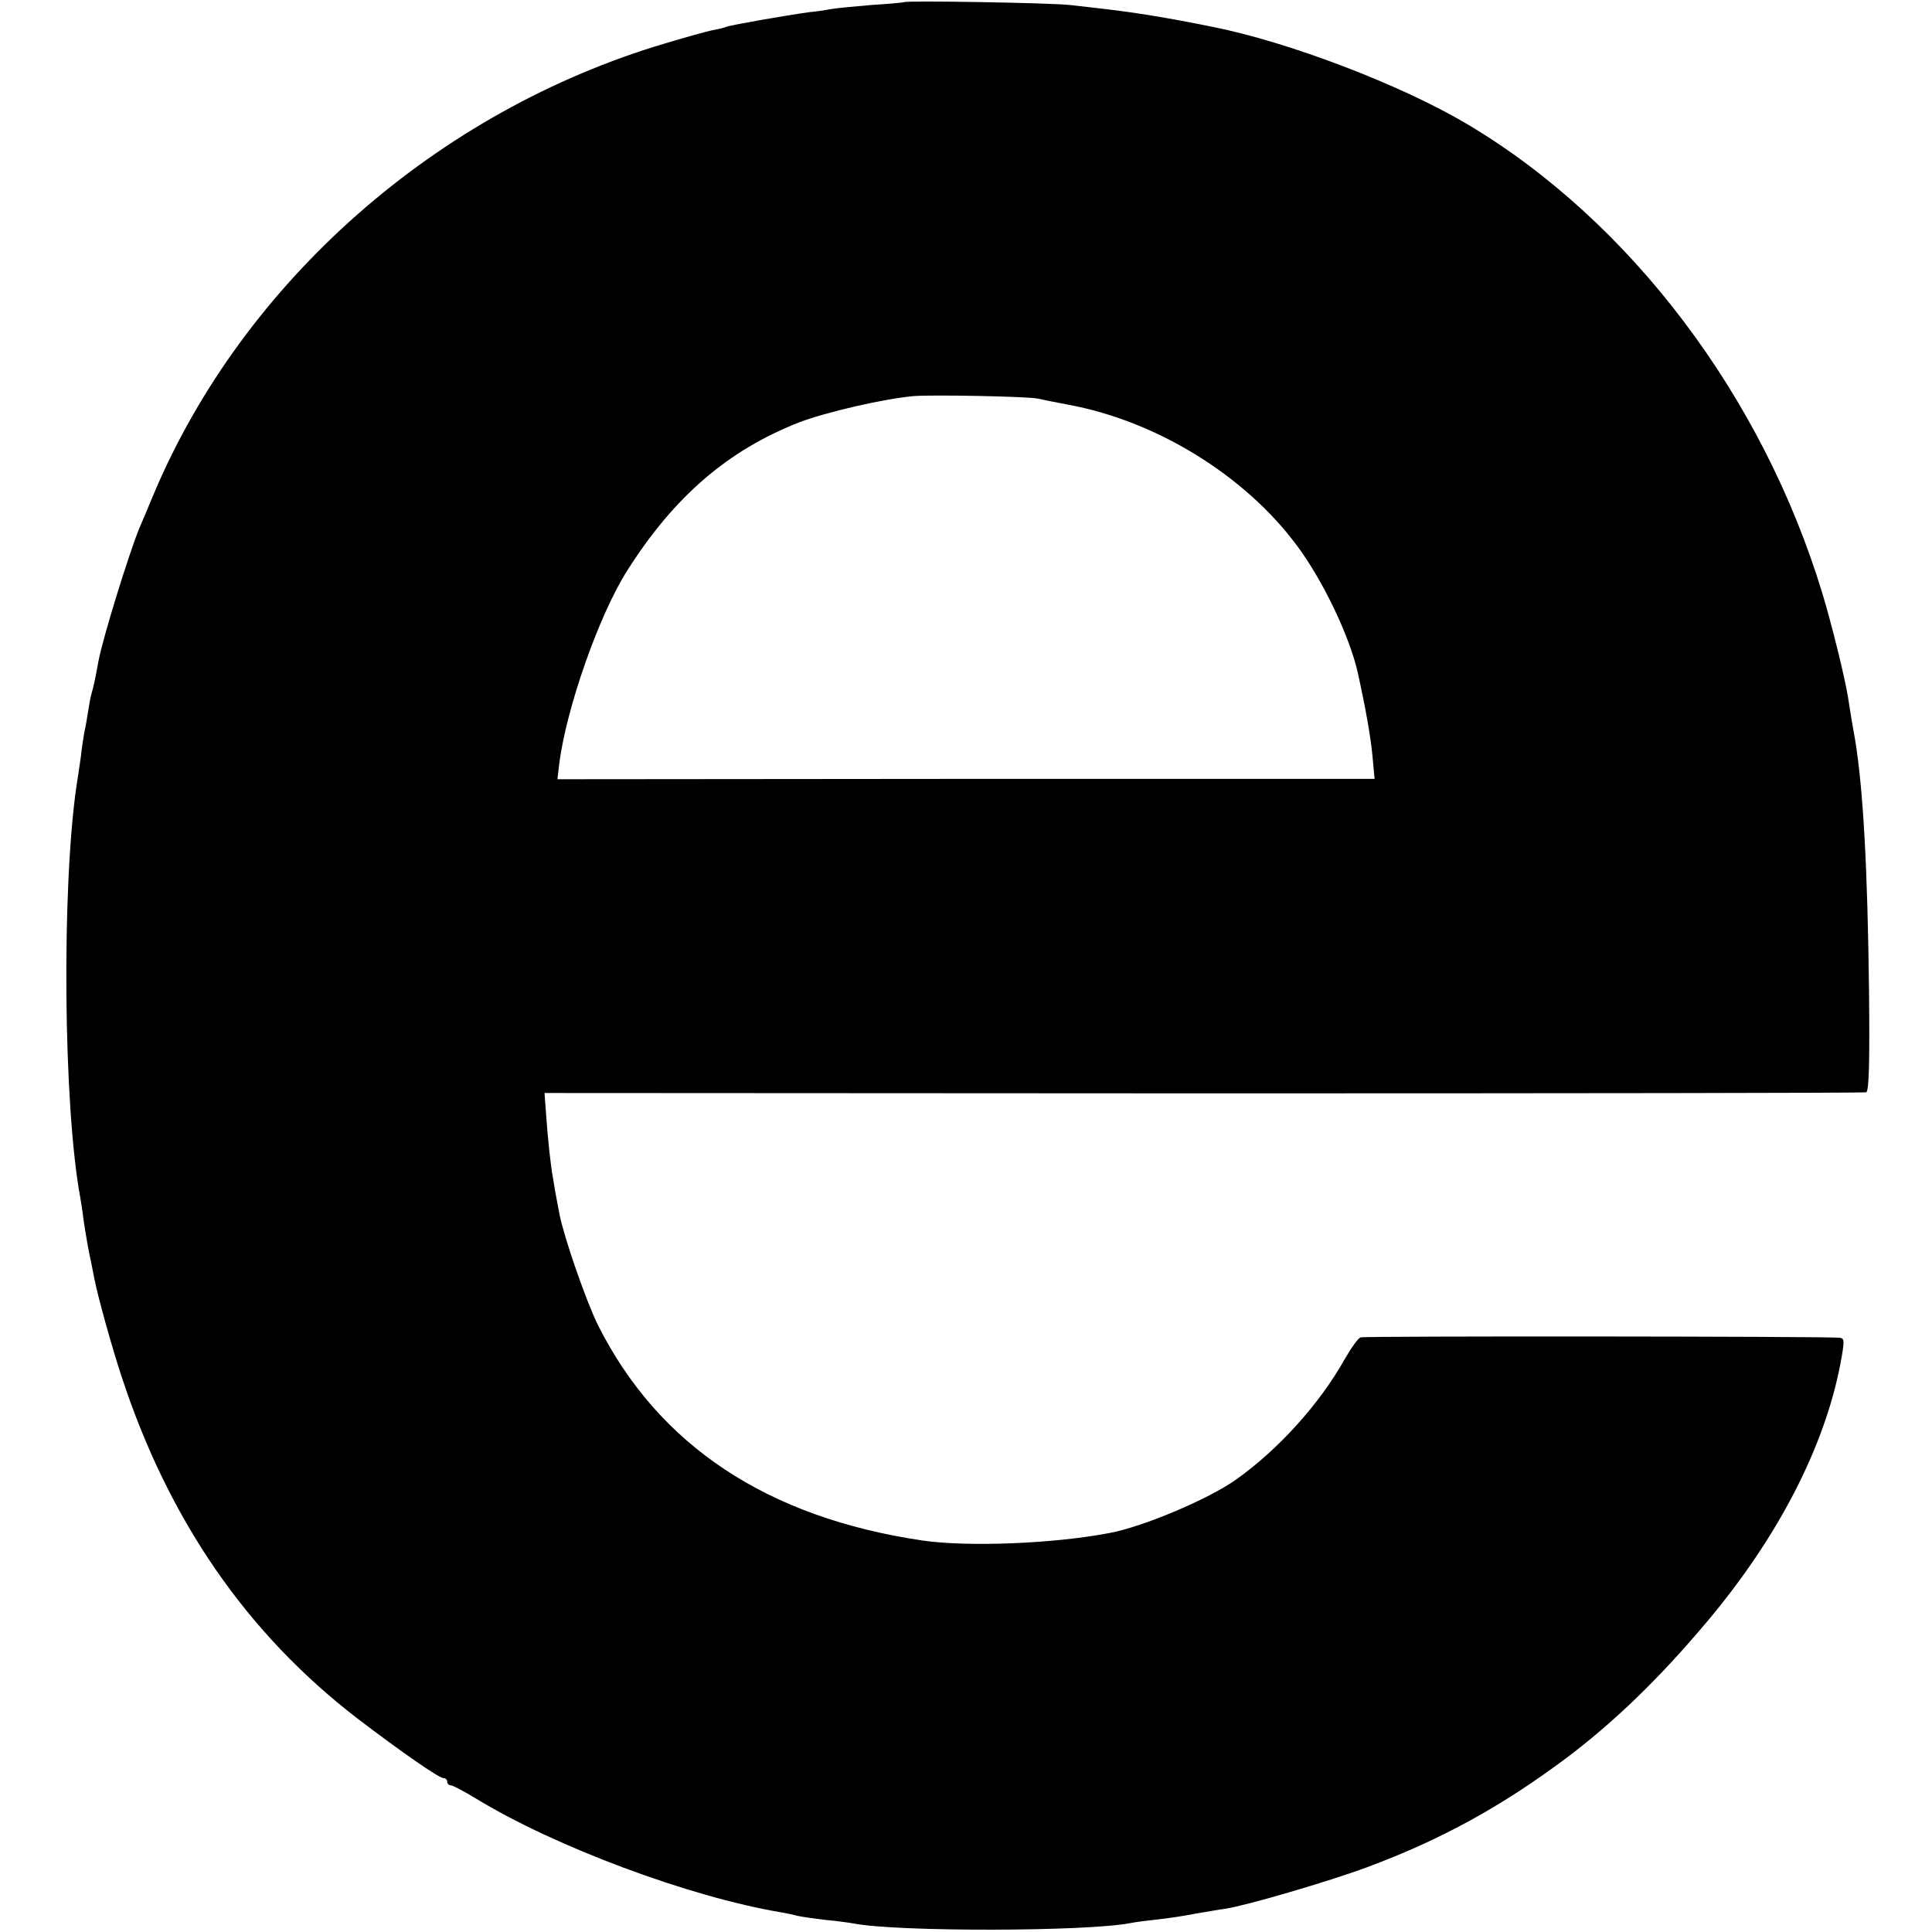
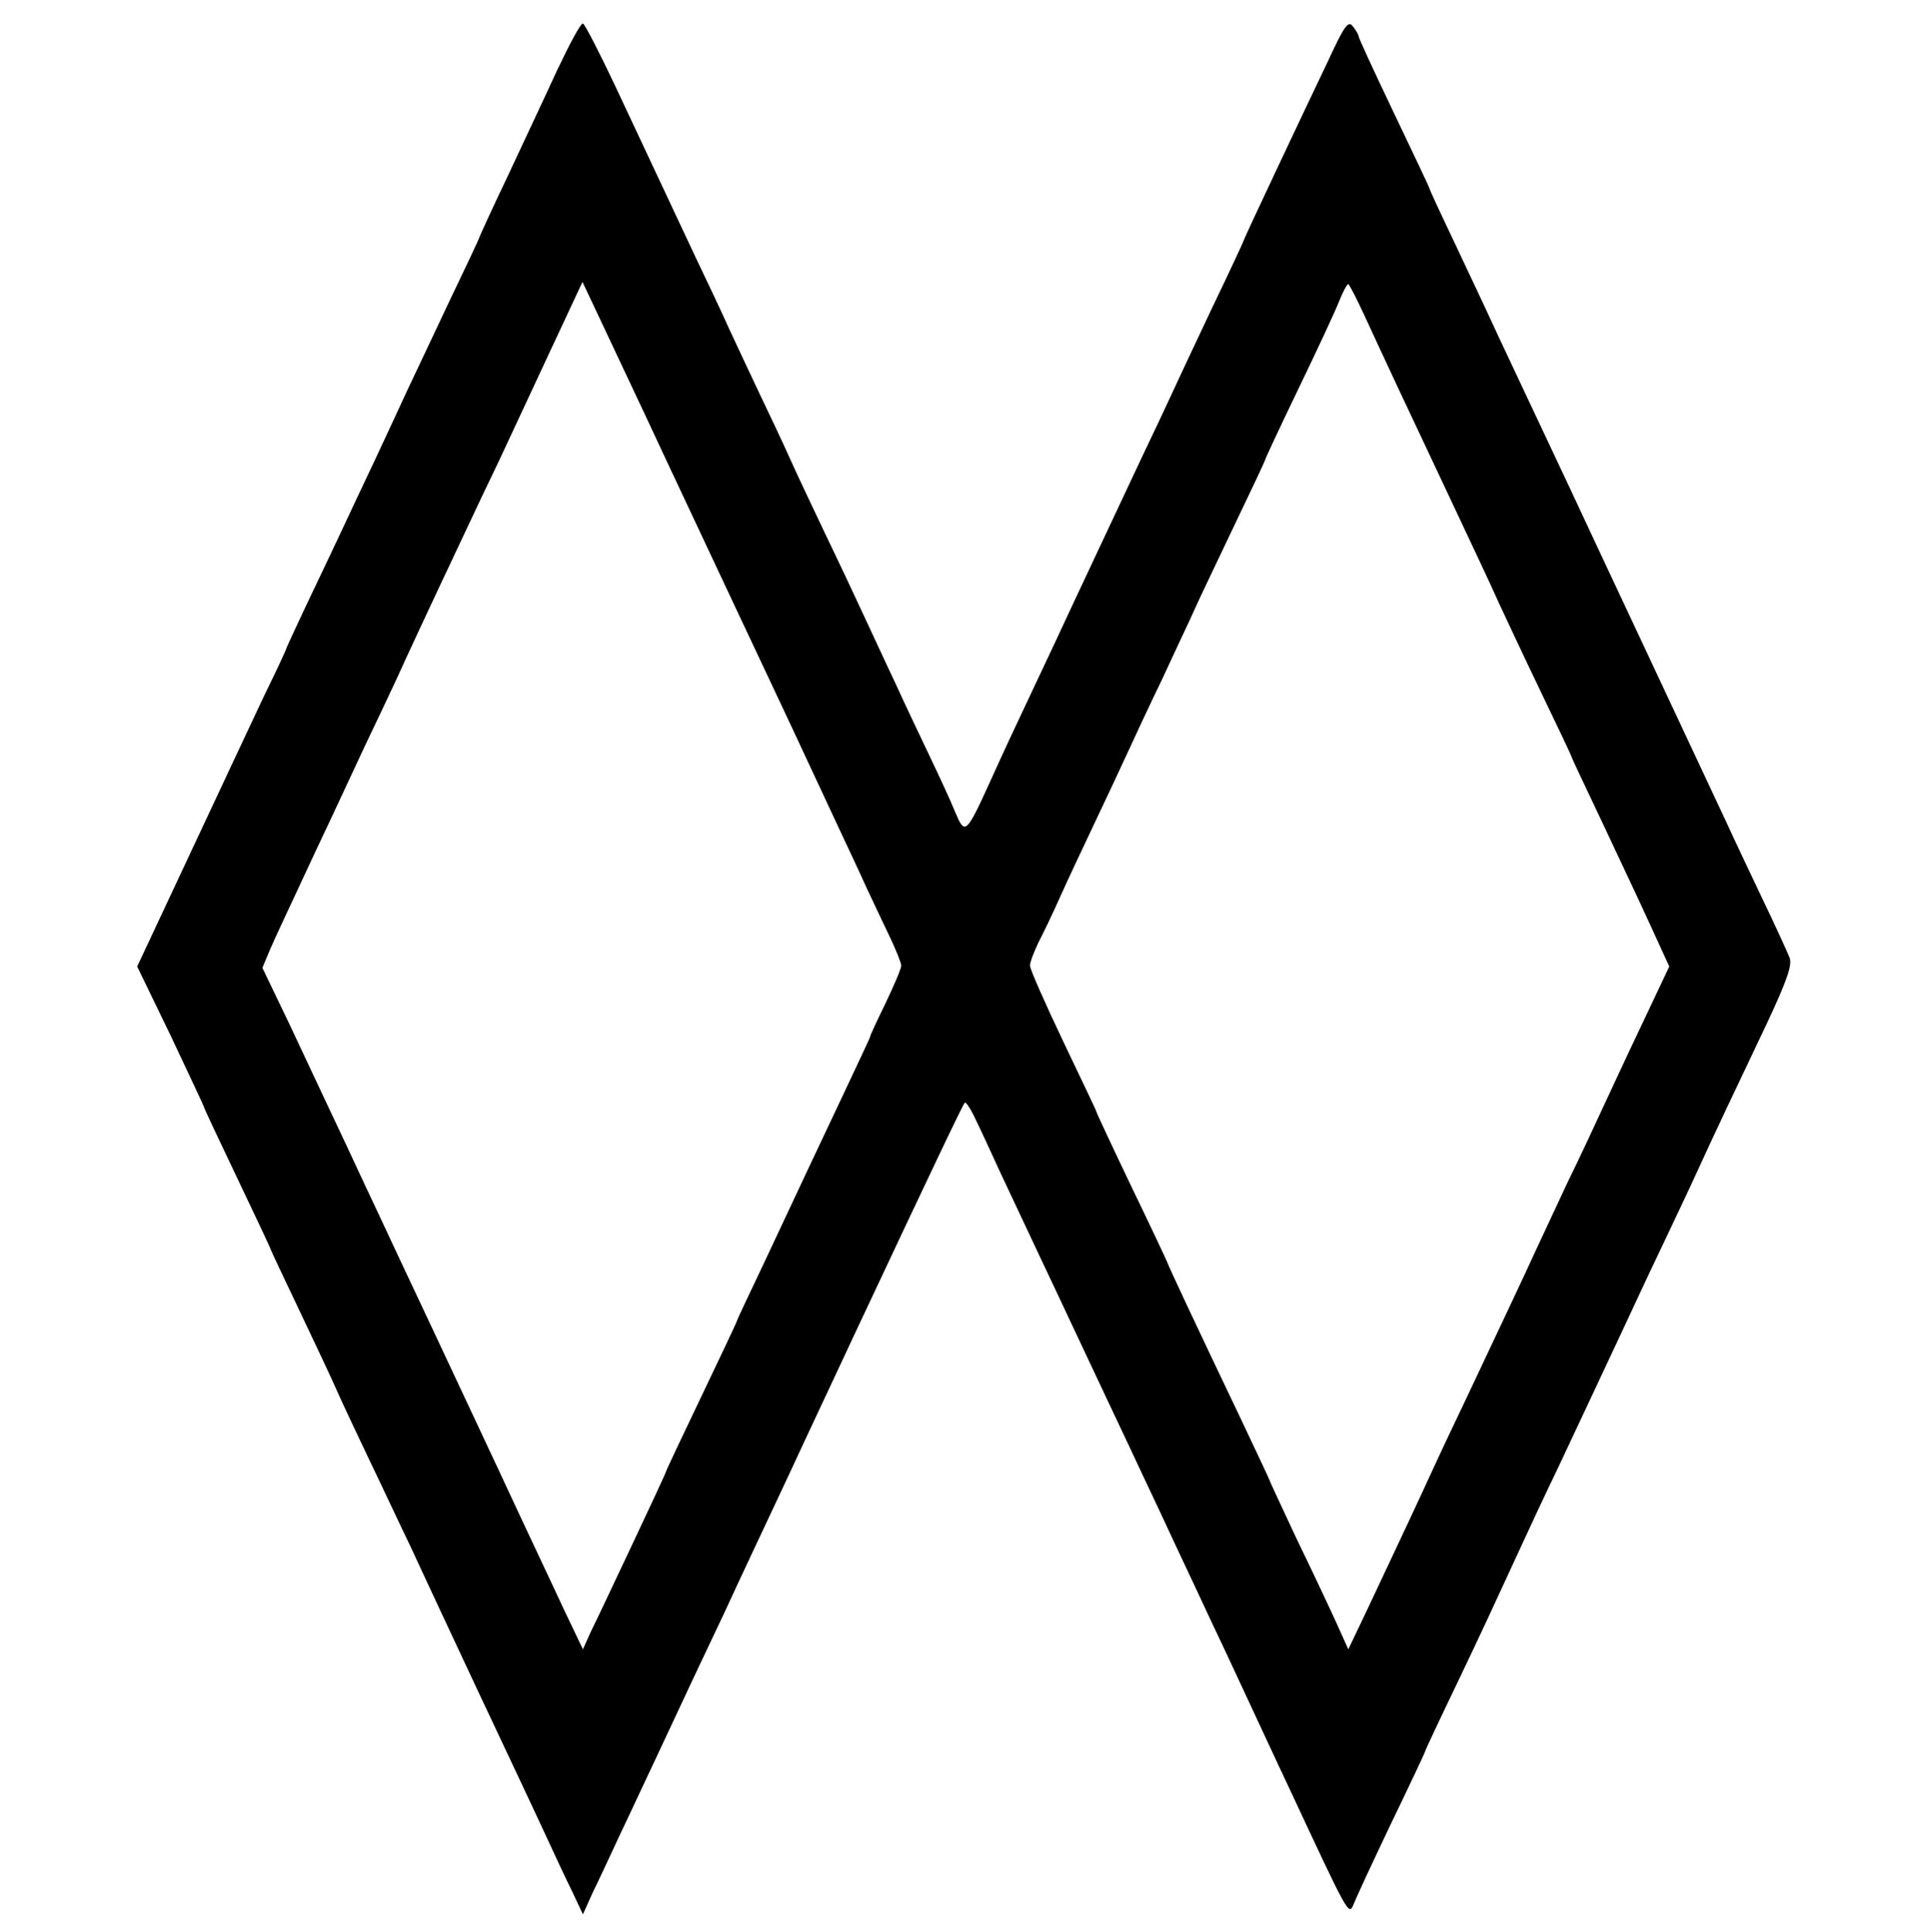
- <svg xmlns="http://www.w3.org/2000/svg" version="1" width="720" height="720" viewBox="0 0 540 540">
-   <path d="M252.7.6c-.1.1-4.2.5-9.2.8-4.9.4-9.9.9-11 1.1-1.1.2-3.9.7-6.3.9-6 .8-22.5 3.7-23.2 4.1-.4.2-2 .6-3.6.9-1.7.3-7.7 2-13.4 3.7C122.2 31 68.1 78.6 43 138c-1.7 4.1-3.5 8.4-4 9.5-2.9 7-10.3 30.9-11.5 37.4-.8 4.6-1.4 7.2-1.9 8.9-.3.9-.7 3.3-1 5.2-.3 1.9-.7 4.4-1 5.5-.2 1.1-.7 4.2-1 7-.4 2.7-.9 6.3-1.2 8-4.2 28.8-3.7 89.5 1 115 .2 1.1.7 4.2 1 6.8.8 5.1 1.2 7.5 2.1 11.7.3 1.4.7 3.4.9 4.5 1 5.1 4.8 18.8 7.5 27 13.2 40.4 35.1 72.1 66.1 95.9 12.2 9.3 22.7 16.6 24 16.6.5 0 1 .4 1 1 0 .5.4 1 1 1 .5 0 3.8 1.7 7.2 3.8 22 13.4 59.5 27.4 85.1 31.7 1.8.3 3.9.8 4.7 1 .8.2 4.2.7 7.5 1.1 3.3.3 6.9.8 8 1 12 2.4 65.4 2.3 77.5-.1 1.4-.3 4.8-.7 7.5-1 2.8-.3 7.5-1 10.5-1.6 3-.5 6.9-1.2 8.5-1.4 5.9-.9 28.5-7.5 39.6-11.6 20.7-7.7 37.4-16.9 55.4-30.3 13.6-10.2 26.3-22.5 39.5-38.2 19.9-23.6 32.9-48.8 37.4-72.2 1.2-6.5 1.2-7.2-.3-7.3-4.4-.4-132.8-.5-133.8-.1-.7.2-2.6 2.9-4.4 6-7 12.5-18.5 25.3-30.5 33.8-7.6 5.4-26 13.2-35.4 14.9-15.7 3-39.5 3.9-52 2.1-43.6-6.4-74-26.6-90.9-60.3-3.3-6.7-9.4-24.3-10.7-30.8-1.2-6.3-1.3-6.8-1.8-10-.7-3.7-1.5-11.2-2-18.5l-.4-5.5 184.2.1c101.2 0 184.6-.1 185.2-.3.8-.3 1-8.4.8-28.1-.4-34.2-1.6-56.4-3.9-70.5-.3-1.5-.7-4.1-1-5.7-.3-1.7-.7-4.5-1-6.3-1-5.9-4.5-20.1-7.1-28.7-16.7-55.2-53.7-104.2-99.3-131.3-18.5-11-50-23-71.2-27.2-12.8-2.6-21.8-4-29.4-4.9-2.7-.3-7.5-.9-10.5-1.2-4.9-.6-45.7-1.3-46.3-.8zM290 111.4c1.4.3 5.2 1.1 8.5 1.7 24.6 4.5 49.4 19.7 64 39.4 7.3 9.8 14.7 25.3 17 35.5 2.1 9.5 3.6 17.8 4.1 23.2l.6 6.5H270l-114.2.1.5-4.2c1.9-15.4 11.1-41.7 19-54.1 13.1-20.7 28.2-33.7 48.2-41.5 7.7-2.9 23.8-6.6 32-7.3 5.8-.4 31.6.1 34.5.7z" />
+ <svg xmlns="http://www.w3.org/2000/svg" version="1" width="580" height="580" viewBox="0 0 435 435">
+   <path d="M299.3 13.4c-2.4 5-7.7 16.2-11.8 24.9-4.1 8.7-7.5 16-7.5 16.2 0 .1-3.1 6.8-7 14.9-3.8 8-7.9 16.8-9.1 19.4-1.2 2.6-4.2 9-6.7 14.2-4.6 9.8-9.4 20-15.5 33-1.9 4.1-5.9 12.7-8.9 19-3 6.3-7.2 15.3-9.3 20-6 13.2-6.1 13.2-8.4 7.8-1-2.5-3.7-8.3-5.9-12.9s-5.7-12-7.7-16.4c-2.1-4.4-5.2-11.2-7-15-1.8-3.9-5.6-12-8.5-18-2.9-6.1-6.6-13.9-8.2-17.5-1.6-3.6-4.7-10.1-6.8-14.5-2.1-4.4-5.1-10.9-6.8-14.5-1.6-3.6-5-10.8-7.5-16-7.5-16-11.7-24.9-18.3-39-3.5-7.4-6.7-13.6-7.1-13.7-.5-.1-3 4.6-5.8 10.5-2.7 5.9-7.8 16.7-11.2 24-3.5 7.3-6.3 13.5-6.3 13.6 0 .2-3.1 6.8-6.9 14.7-3.7 7.9-8 16.9-9.4 19.9-1.4 3-4.6 10-7.2 15.5-2.6 5.5-6.2 13.1-8 17-1.8 3.8-5.2 11-7.6 16-2.3 4.9-4.3 9.2-4.4 9.5 0 .3-2.2 5-4.9 10.5C57 162 49.5 178 42.9 192.1l-12 25.6 7.6 15.7c4.1 8.7 7.5 15.9 7.5 16.1 0 .2 3.4 7.4 7.5 16s7.5 15.8 7.5 16c0 .1 2.9 6.3 6.4 13.6 3.5 7.4 7.4 15.6 8.6 18.4 1.2 2.7 4.6 9.9 7.5 16 2.9 6 6.8 14.4 8.8 18.5 1.9 4.1 8.5 18.3 14.7 31.5 6.2 13.2 13.2 28 15.5 33 2.3 5 5.2 11.2 6.5 13.8l2.3 4.9 2.2-4.9c1.3-2.6 4.1-8.7 6.4-13.6 2.3-4.8 5.8-12.4 8-17 2.1-4.5 5.7-12.2 8-17.1 2.3-4.9 5.5-11.6 7.1-15 1.5-3.3 4.6-9.9 6.8-14.6 2.2-4.7 7.5-15.9 11.7-25 4.3-9.1 9.2-19.7 11-23.5 18.4-39.2 24.4-51.7 24.8-52.1.2-.3 1.1 1 2 2.8.9 1.8 3.7 7.8 6.2 13.3 2.6 5.5 6.5 13.8 8.7 18.5 2.2 4.7 5.5 11.6 7.3 15.5 1.8 3.8 5.4 11.5 8 17 2.6 5.5 6.2 13.1 8 17 1.8 3.8 5.2 11 7.5 16 2.3 4.9 5.7 12.1 7.5 16 1.8 3.8 5.2 11 7.5 16 2.3 4.9 7 15.1 10.5 22.5 13.3 28.5 13.3 28.6 14.4 25.9.5-1.3 4.3-9.5 8.5-18.3 4.2-8.7 7.6-15.9 7.6-16.1 0-.2 3.1-6.8 6.9-14.7 6.4-13.4 8-16.9 15.1-32.3 1.5-3.3 5.1-11 8-17 2.9-6.1 8-17.1 11.5-24.5 3.5-7.4 8.6-18.5 11.5-24.5 2.9-6.1 6.5-13.7 8-17 4.2-9.2 9.2-19.7 15.9-33.8 4.7-10 5.8-13.3 5.2-15-.5-1.2-3.2-7.2-6.1-13.2-2.9-6.1-6.5-13.7-8-17-3.5-7.5-12.1-25.8-23.2-49.5-2.2-4.7-5.6-11.9-7.5-16-1.9-4.1-7.1-15.2-11.5-24.5-4.4-9.4-9.3-19.7-10.8-23-1.5-3.3-5.3-11.3-8.4-17.9-3.1-6.5-5.6-11.9-5.6-12.1 0-.2-3.6-7.8-8-17s-8-17-8-17.4c0-.3-.6-1.3-1.3-2.2-1-1.3-1.9-.1-5.4 7.5zM141.8 86c2.2 4.7 5.9 12.5 8.2 17.5 2.3 4.9 9.3 19.8 15.5 33 6.2 13.2 13.2 28 15.5 33 2.3 4.9 5.8 12.4 7.7 16.5 1.9 4.1 4.9 10.4 6.5 14 1.7 3.6 4.1 8.7 5.4 11.4 1.3 2.8 2.4 5.5 2.4 6.1 0 .7-1.6 4.4-3.5 8.4-1.9 3.9-3.5 7.3-3.5 7.6 0 .2-2.7 5.9-5.9 12.7-3.2 6.8-7 14.8-8.4 17.8-1.4 3-5.5 11.7-9.1 19.4-3.6 7.6-6.6 13.9-6.6 14.1 0 .2-3.6 7.8-8 17s-8 16.8-8 17c0 .2-3.4 7.5-7.5 16.2s-8.3 17.6-9.4 19.8l-1.8 4-4.3-9c-2.3-5-8.9-18.9-14.5-31-5.7-12.1-12.4-26.5-15-32-2.6-5.5-6.2-13.2-8-17-1.8-3.9-5.2-11.1-7.5-16-2.3-5-5.7-12.2-7.5-16-1.8-3.9-6-12.7-9.3-19.8L59.1 218l1.8-4.3c1-2.3 3.8-8.3 6.1-13.2 2.3-5 5.7-12.2 7.5-16 1.8-3.9 5.3-11.3 7.7-16.5 2.5-5.2 5.7-12 7.1-15 2.4-5.3 6.8-14.8 15.4-33 2.2-4.7 5.6-11.9 7.6-16 1.9-4.1 5.4-11.6 7.7-16.5 2.3-5 5.8-12.4 7.7-16.5l3.5-7.5 3.3 7c1.8 3.8 5.1 10.8 7.3 15.5zm165.6-14.8c4.7 10.2 9 19.4 19.1 40.8 4.8 10.2 9.9 21 11.2 24 1.4 3 5.6 12 9.4 19.9 3.8 7.9 6.9 14.4 6.9 14.6 0 .2 3 6.5 6.6 14.1 3.6 7.7 8.6 18.2 11 23.5l4.4 9.6-6.1 12.9c-3.4 7.1-7.4 15.8-9 19.2-1.6 3.5-5.1 11-7.8 16.5-2.6 5.6-5.8 12.4-7.1 15.2-2.4 5.3-8.7 18.6-16.2 34.5-2.5 5.2-5.8 12.2-7.3 15.5-2.7 5.9-6.2 13.4-14.5 31l-4.3 9-2.7-6c-1.5-3.3-5.5-11.8-8.9-18.8-3.3-7.1-6.1-13-6.1-13.2 0-.1-3-6.5-6.6-14.1-9.7-20.3-16.4-34.6-16.4-34.9 0-.1-3.6-7.8-8-16.9-4.4-9.2-8-16.9-8-17.1 0-.2-3.4-7.3-7.5-15.9-4.1-8.6-7.5-16.3-7.5-17.1 0-.8.9-3.1 1.9-5.2 1.1-2.1 3.3-6.7 4.9-10.3 1.6-3.6 5.1-11 7.7-16.5 2.6-5.5 6-12.7 7.5-16 1.5-3.3 5.1-11 8-17 2.8-6.1 6.1-13 7.2-15.5 1.1-2.5 5.2-11 8.9-18.8 3.8-7.9 6.9-14.5 6.9-14.7 0-.2 3.4-7.5 7.6-16.2 4.2-8.7 8.3-17.5 9.1-19.6.8-2 1.7-3.7 2-3.7.2 0 1.9 3.3 3.7 7.2z" />
</svg>
